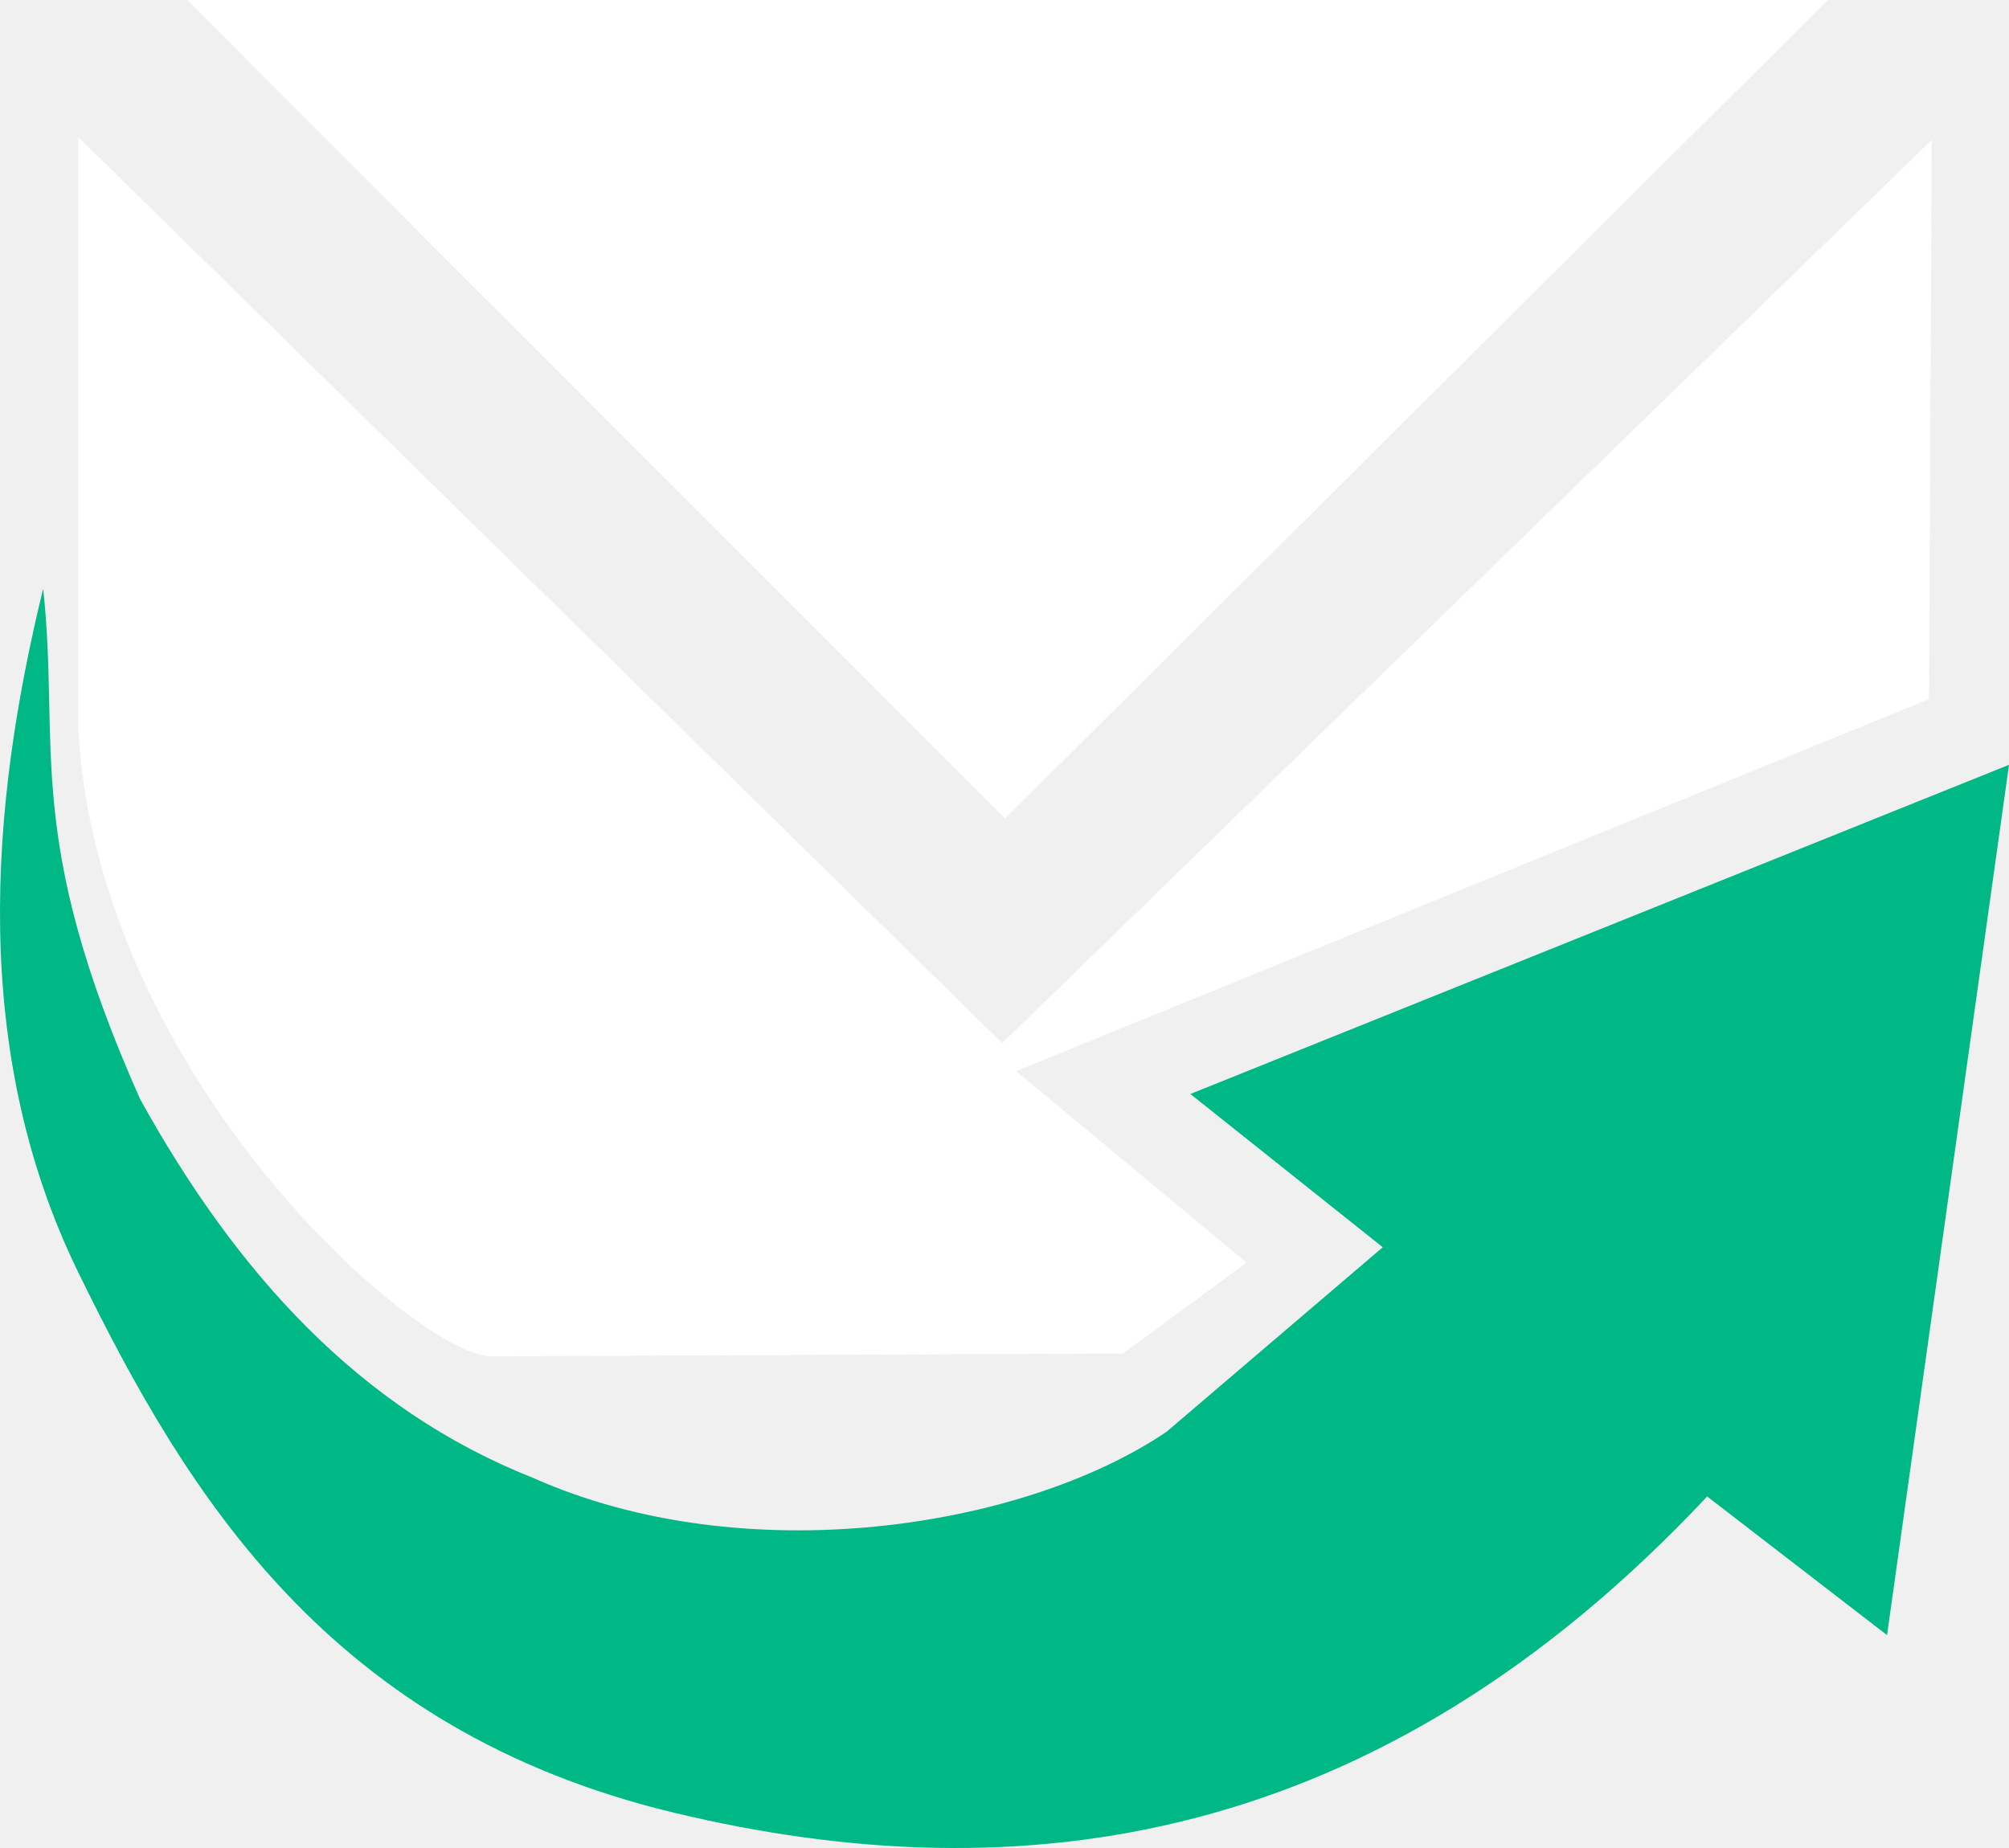
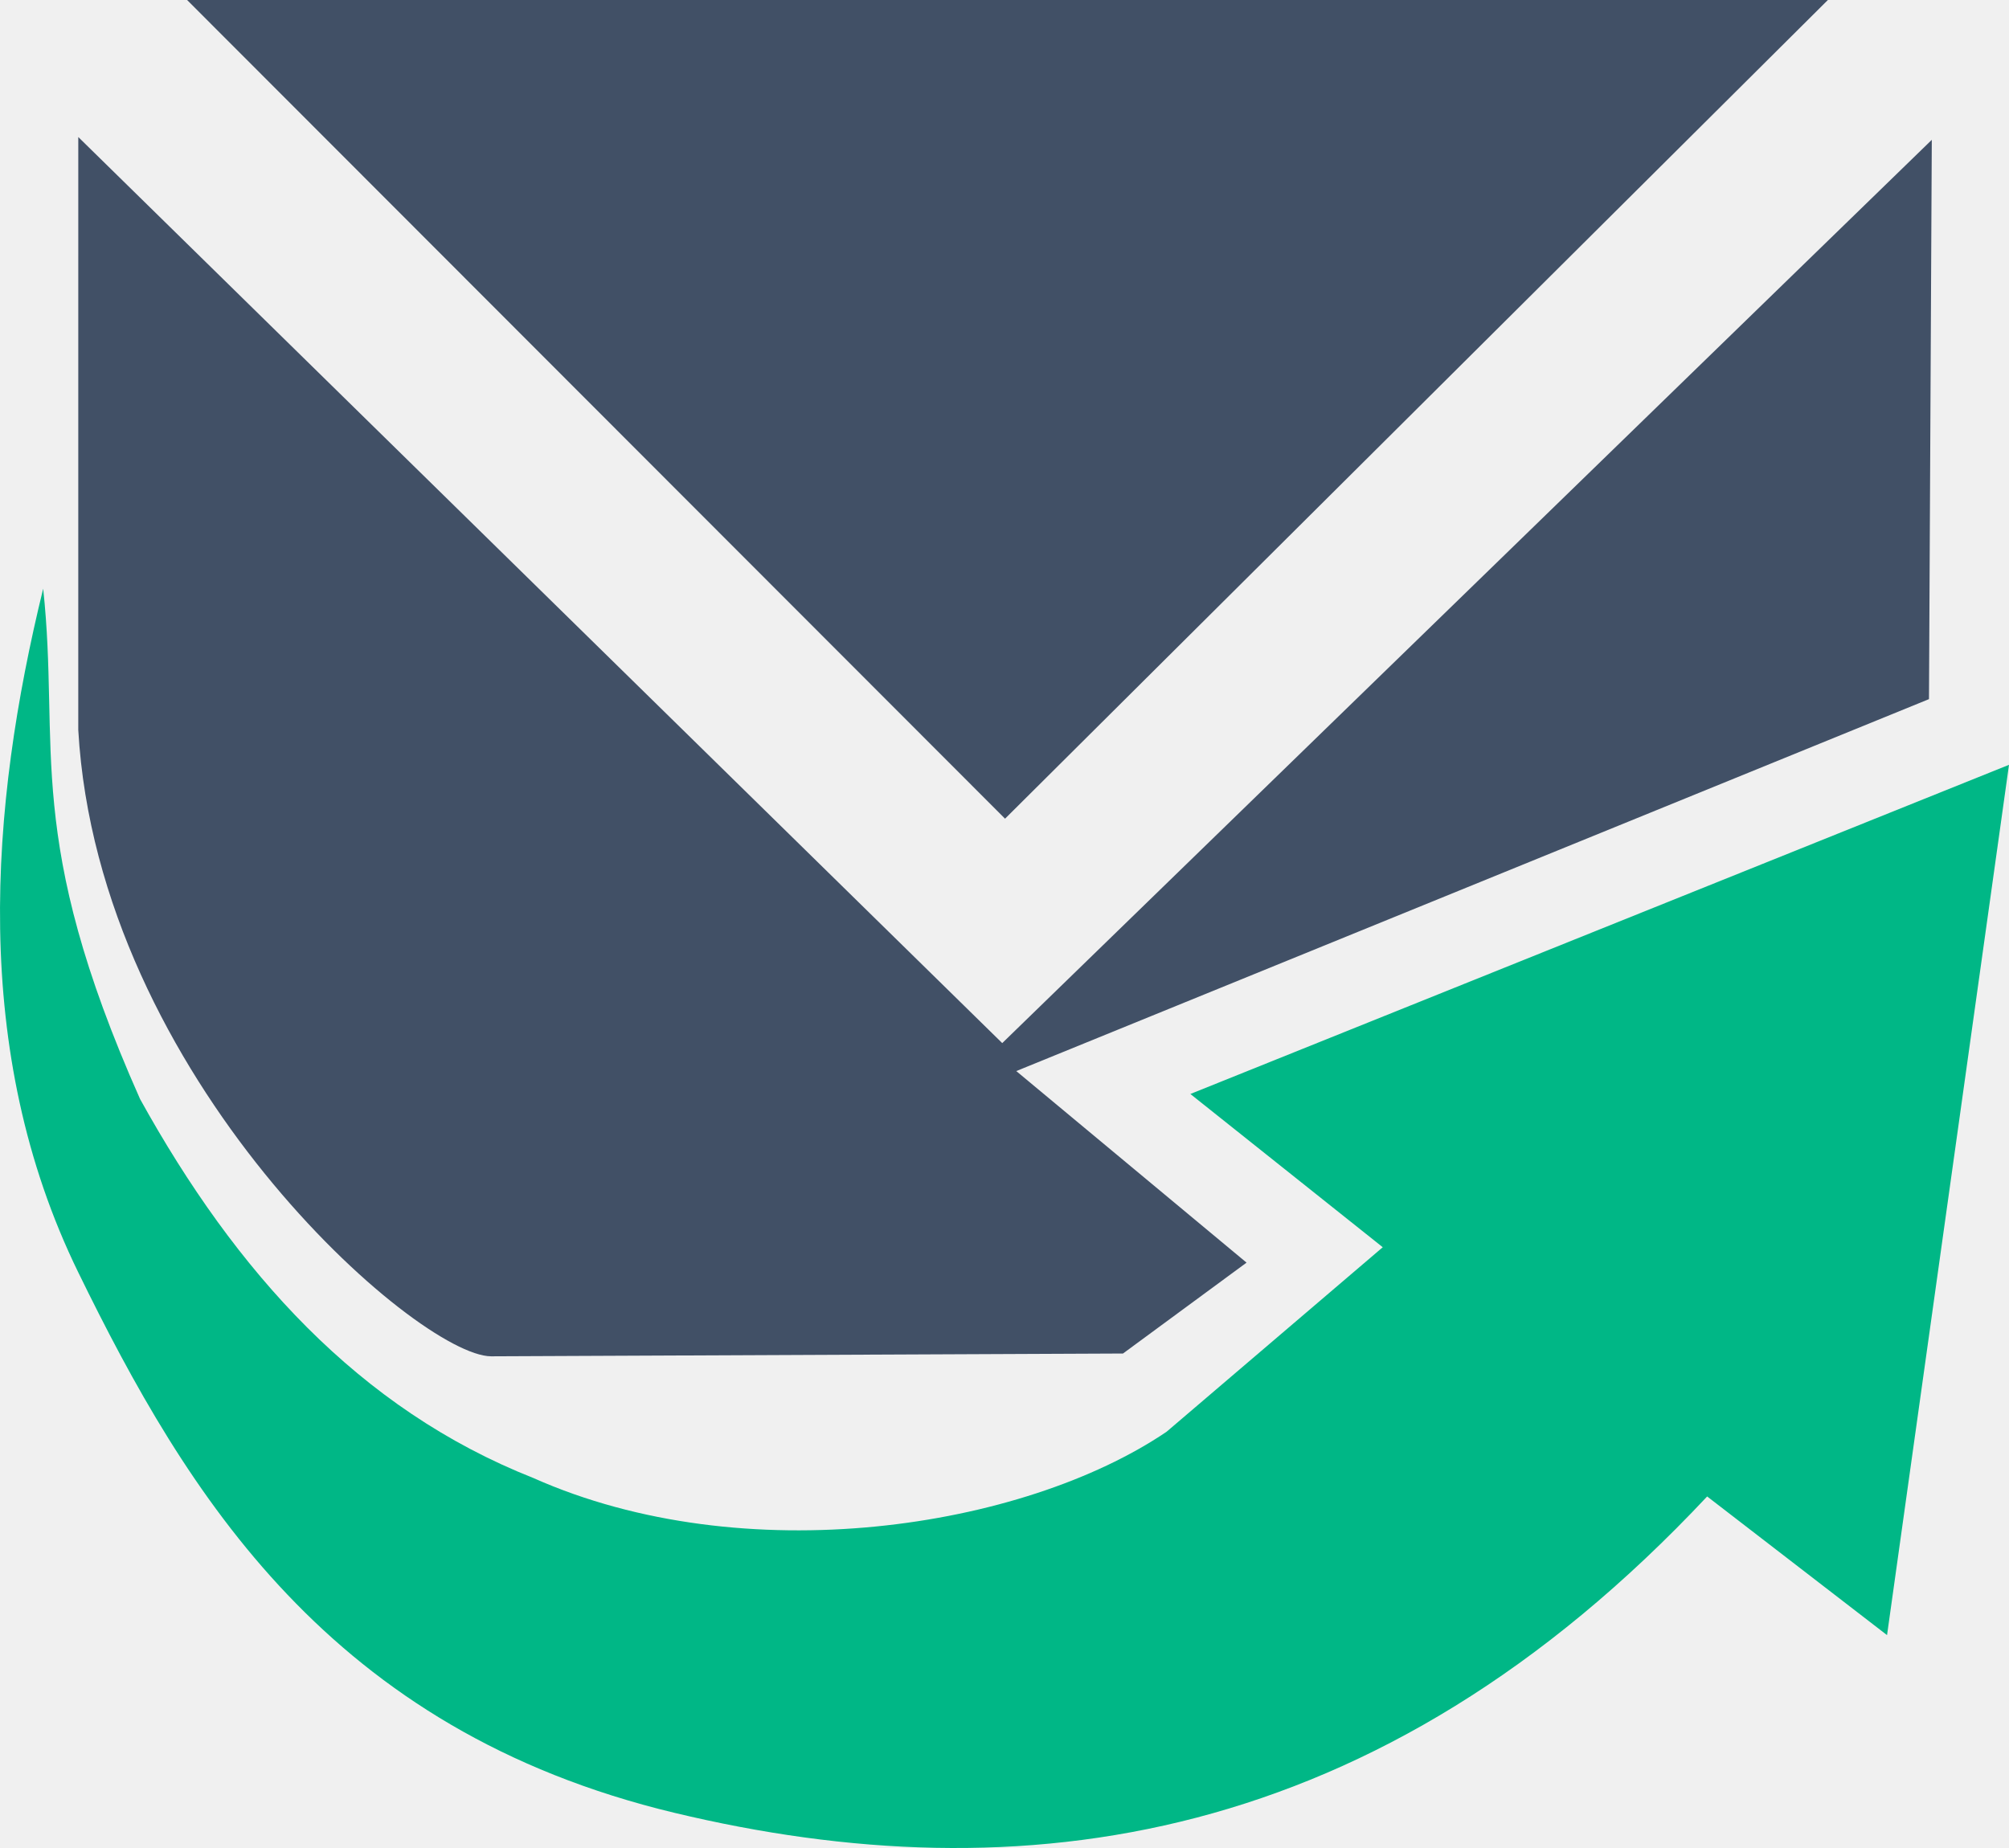
<svg xmlns="http://www.w3.org/2000/svg" width="500" height="460" viewBox="0 0 132.292 121.708" version="1.1" id="svg6">
  <defs id="defs10" />
-   <path d="M12.321 0l53.861 53.918L120.365 0zM5.155 9.025l60.842 59.673 61.211-59.489-.185 36.835L66.921 70.54l15.164 12.616-8.137 5.986-41.609.184c-4.838-.022-25.877-18.34-27.185-41.255z" fill-opacity=".941" fill="#2d4a5f" id="path2" style="fill:#ffffff;fill-opacity:1" />
+   <path d="M12.321 0l53.861 53.918L120.365 0zM5.155 9.025l60.842 59.673 61.211-59.489-.185 36.835L66.921 70.54l15.164 12.616-8.137 5.986-41.609.184c-4.838-.022-25.877-18.34-27.185-41.255z" fill-opacity=".941" fill="#2d4a5f" id="path2" style="fill:#415066;fill-opacity:1" />
  <path d="M78.385 72.049l53.907-21.679-8.031 57.318-11.845-9.132c-21.727 23.171-45.255 26.289-67.997 20.837S12.281 98.39 5.155 83.8-.67 53.116 2.843 38.769c1.13 10.511-1.313 16.316 6.38 33.612 6.31 11.399 14.413 20.417 25.89 24.956 13.9 6.195 32.247 3.357 41.701-3.039l14.24-12.156z" fill="#00b786" id="path4" />
</svg>
